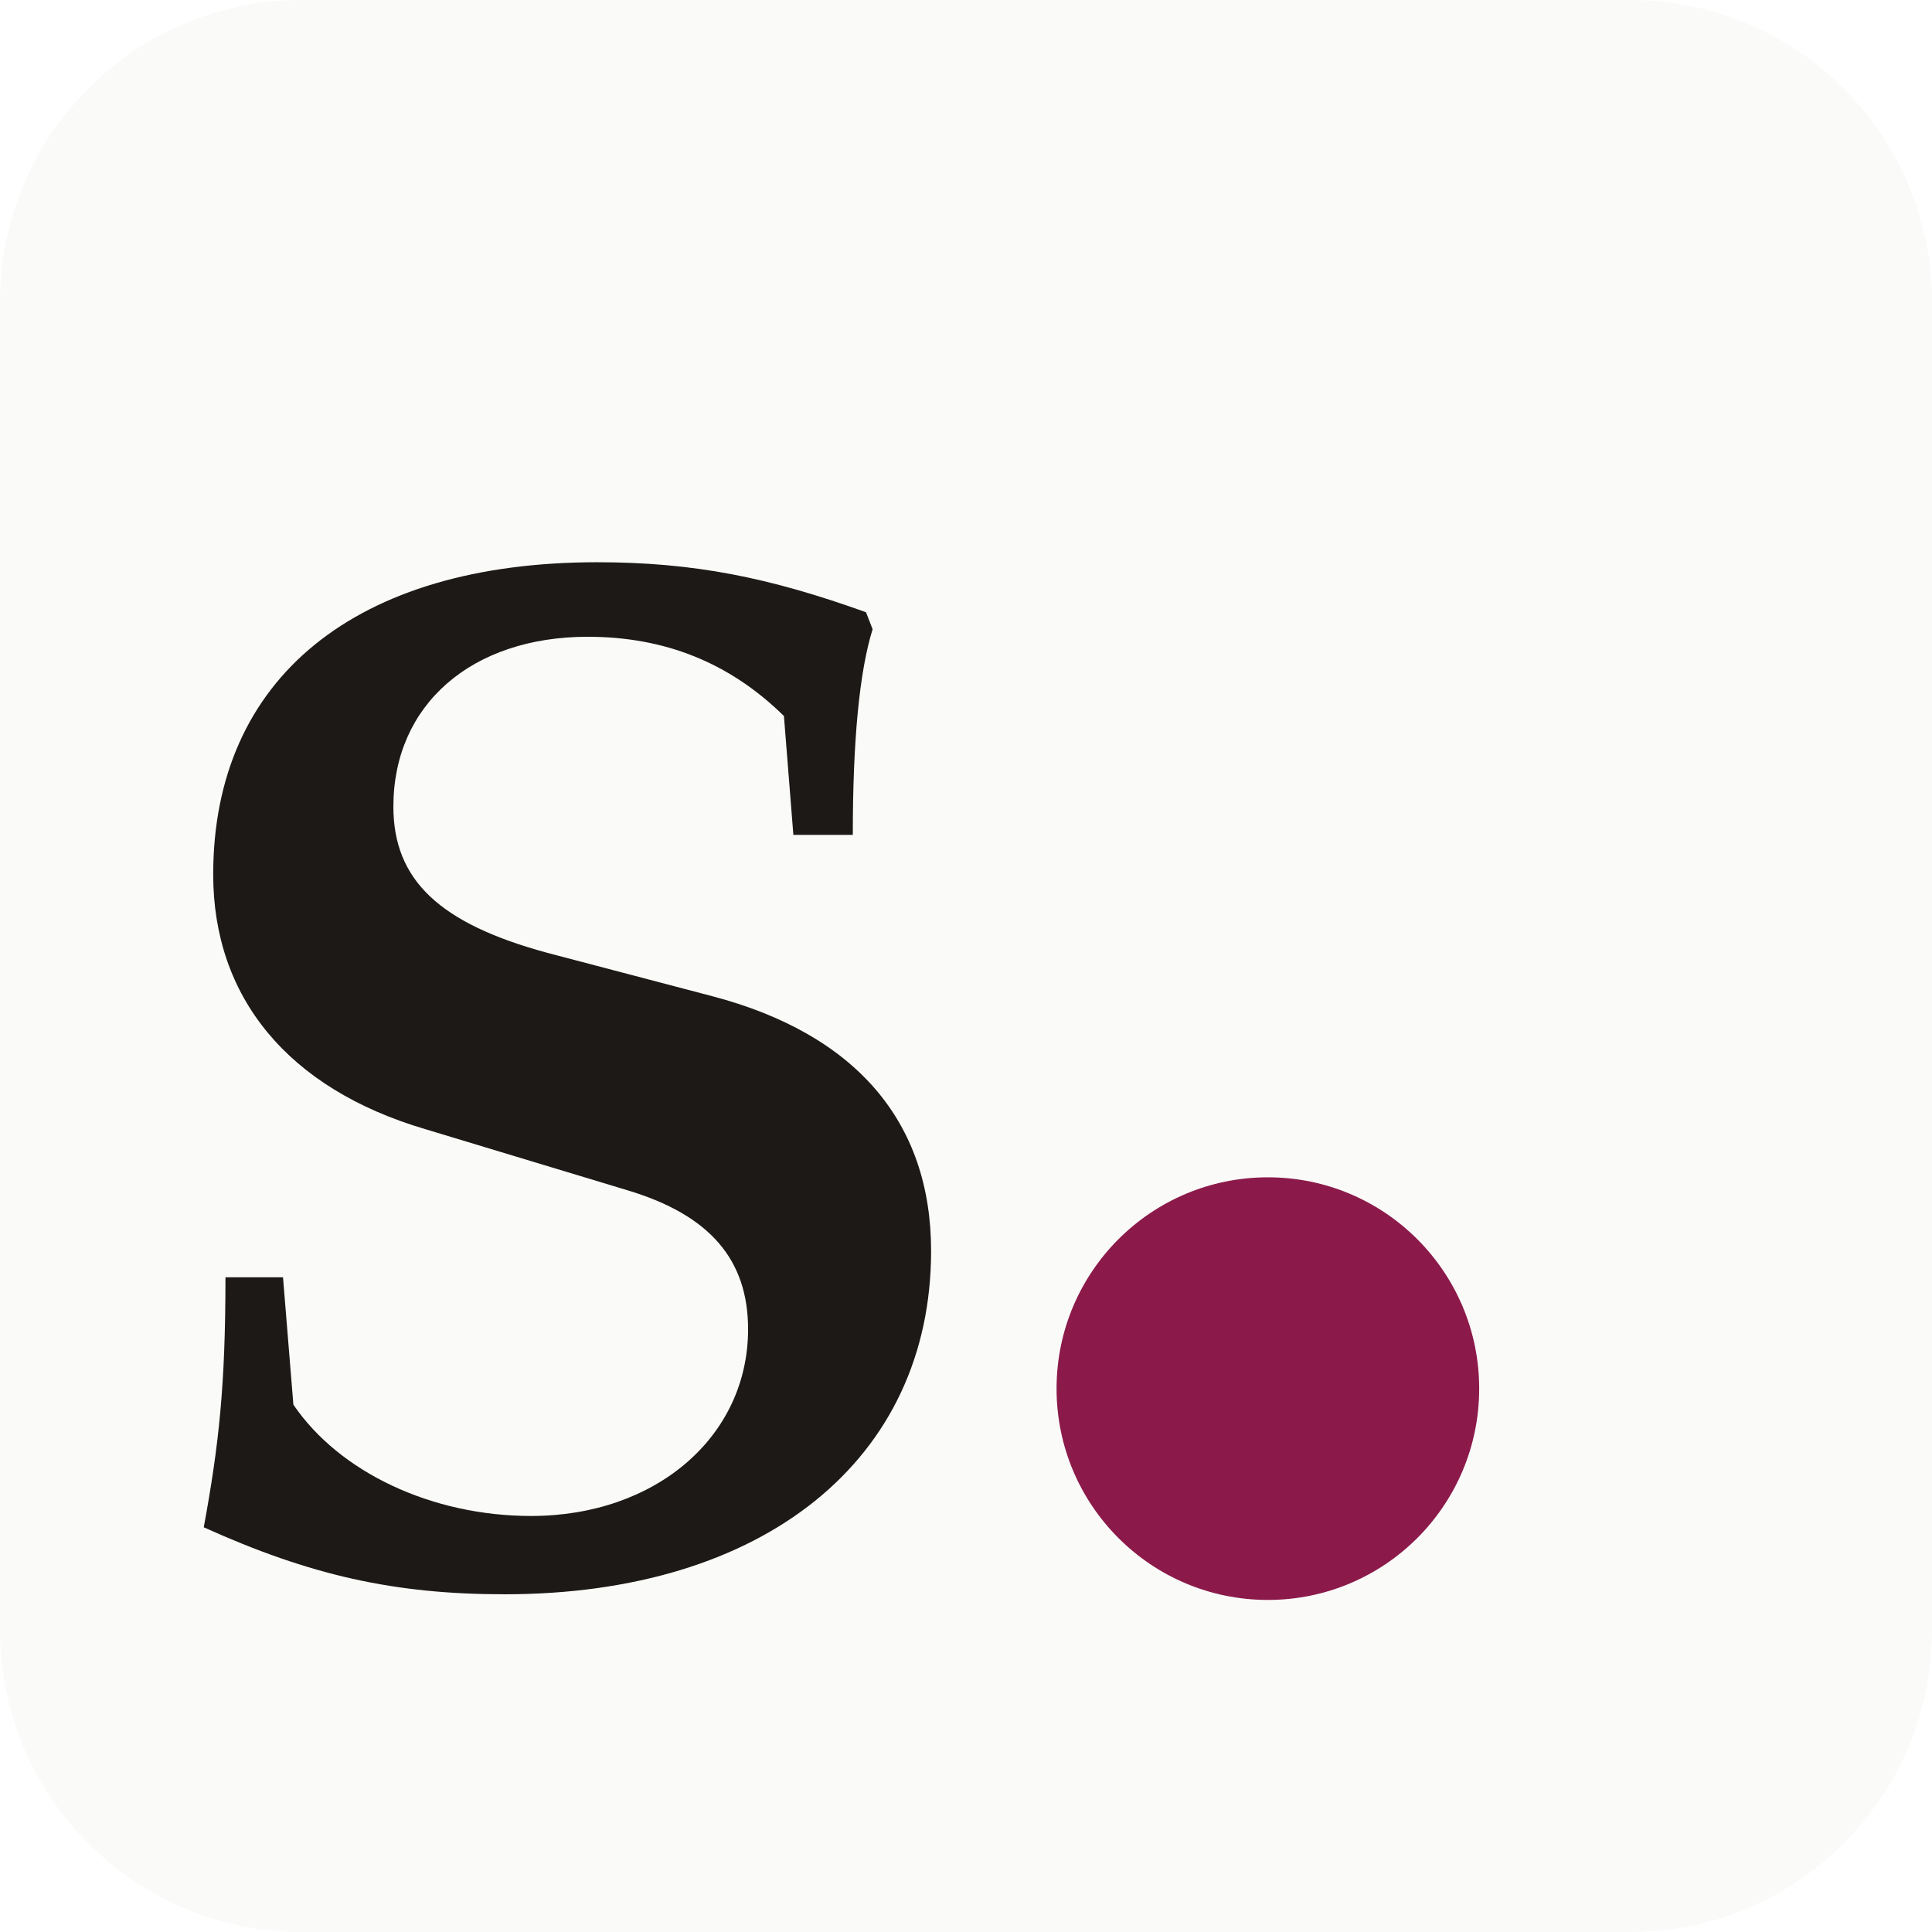
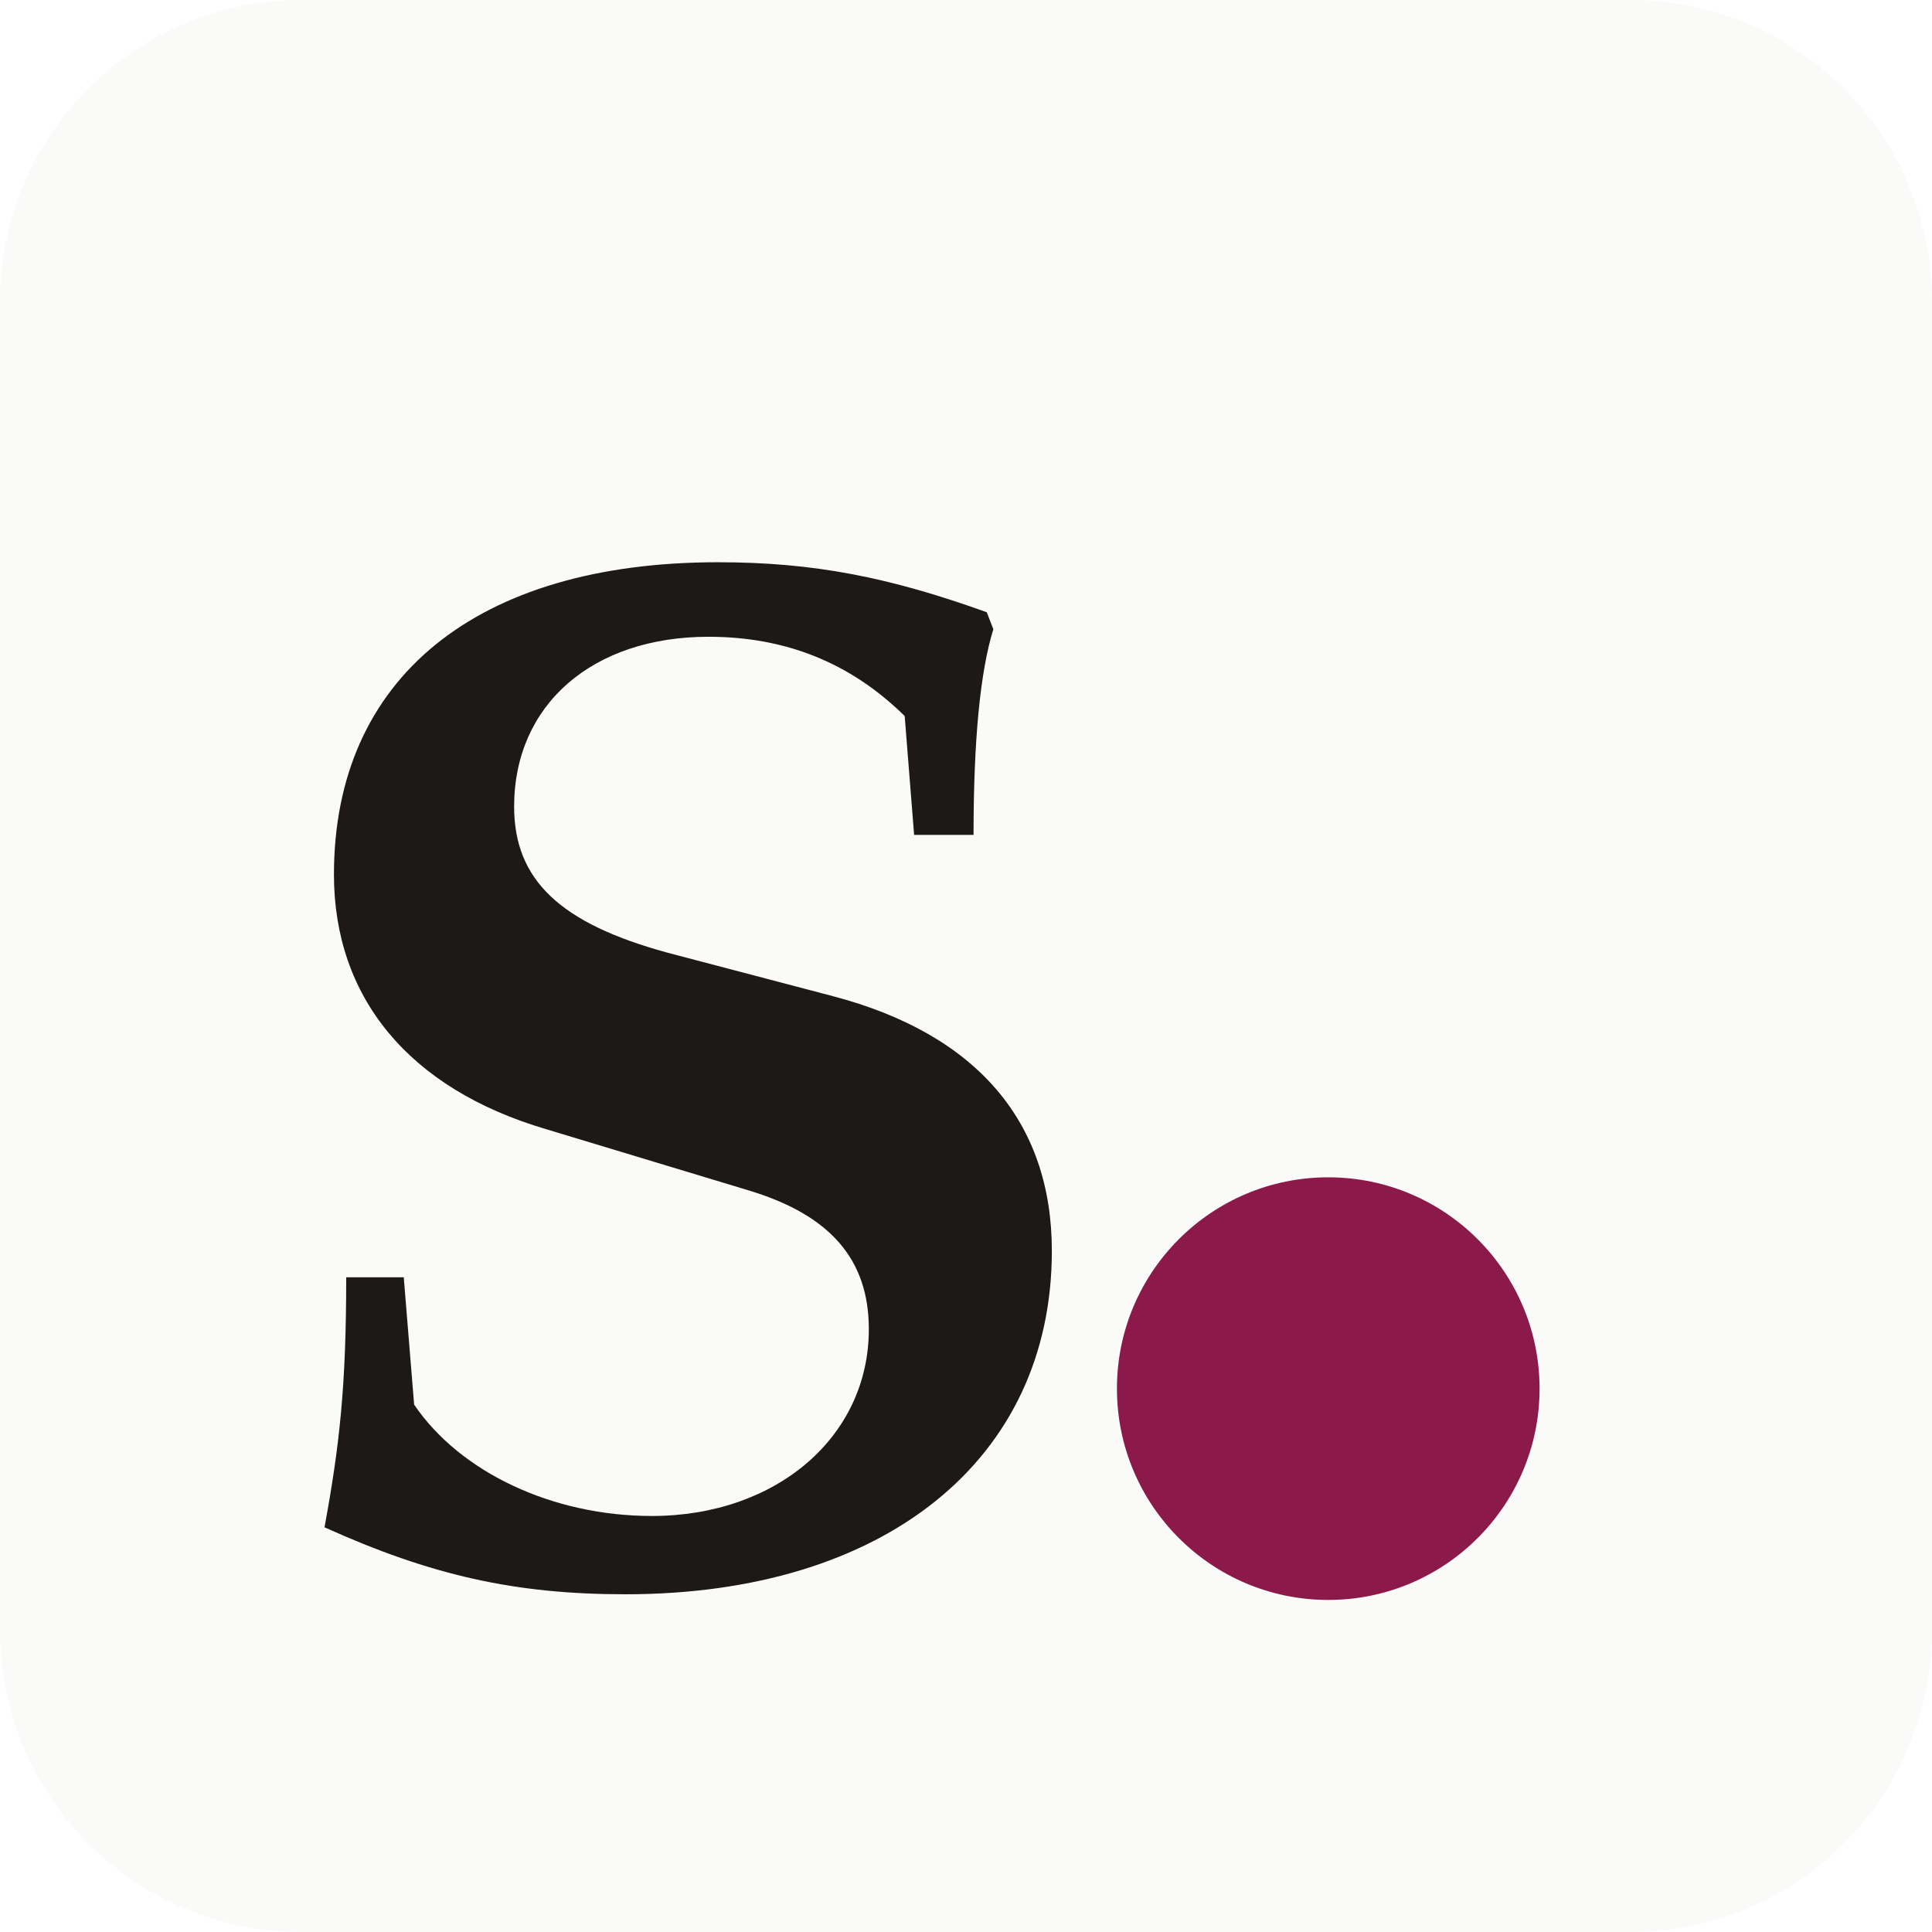
<svg xmlns="http://www.w3.org/2000/svg" viewBox="0 0 32 32">
  <rect width="32" height="32" rx="5" fill="#FAFAF9" />
-   <text x="2" y="26" font-family="Georgia, 'Palatino Linotype', serif" font-size="24" font-weight="700" fill="#1C1917">S</text>
-   <circle cx="21" cy="23" r="3.5" fill="#8B1A4A" />
+   <text x="4" y="26" font-family="Georgia, 'Palatino Linotype', serif" font-size="24" font-weight="700" fill="#1C1917">S</text>
+   <circle cx="22" cy="23" r="3.5" fill="#8B1A4A" />
</svg>
